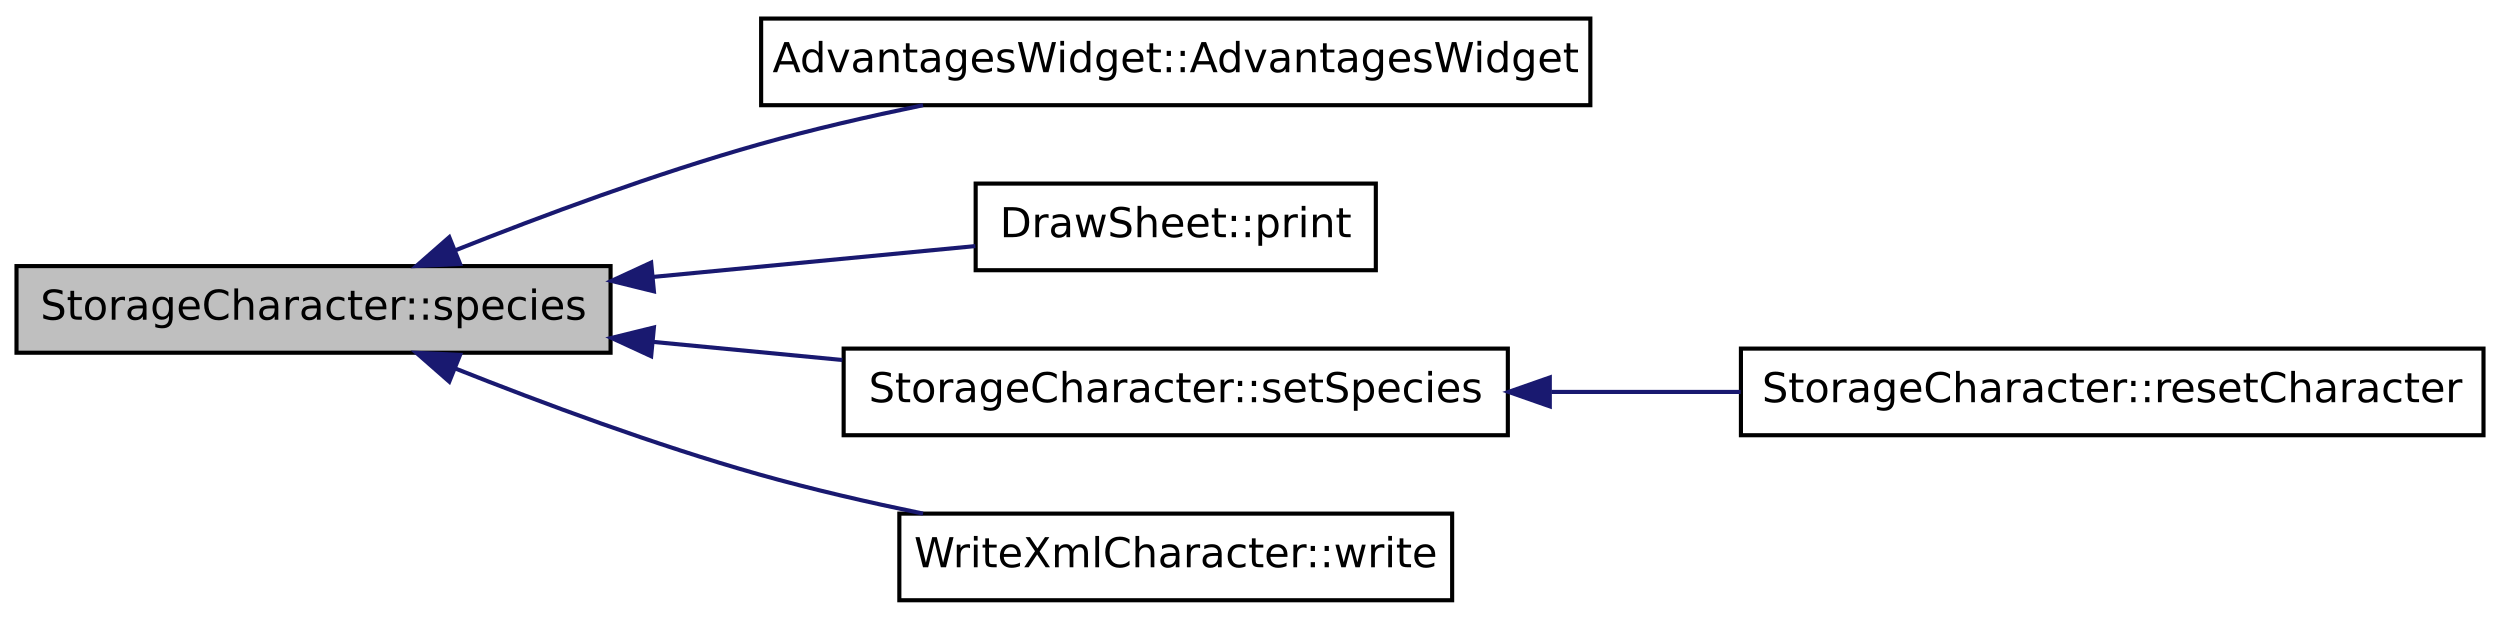
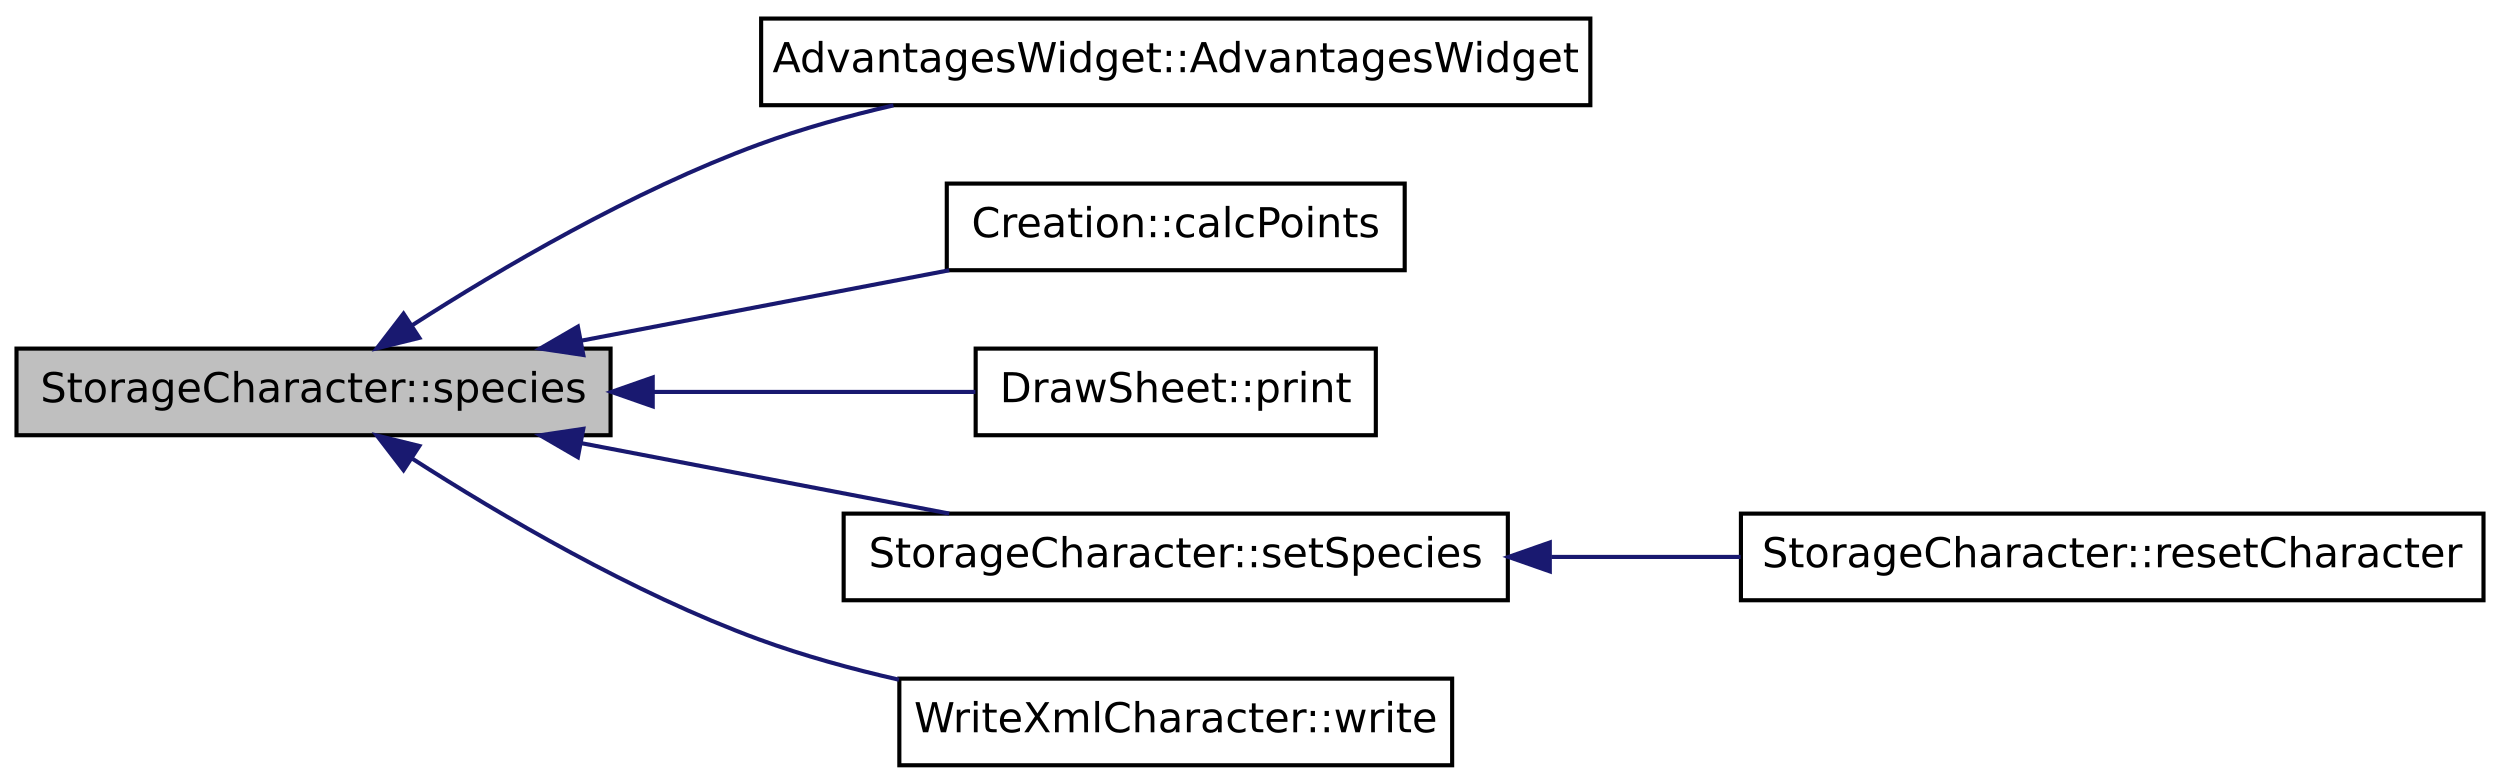
- <svg xmlns="http://www.w3.org/2000/svg" xmlns:xlink="http://www.w3.org/1999/xlink" width="606pt" height="150pt" viewBox="0.00 0.00 606.00 150.00">
-   <g id="graph1" class="graph" transform="scale(1 1) rotate(0) translate(4 146)">
-     <polygon fill="white" stroke="white" points="-4,5 -4,-146 603,-146 603,5 -4,5" />
+ <svg xmlns="http://www.w3.org/2000/svg" xmlns:xlink="http://www.w3.org/1999/xlink" width="606pt" height="190pt" viewBox="0.00 0.00 606.00 190.00">
+   <g id="graph1" class="graph" transform="scale(1 1) rotate(0) translate(4 186)">
+     <polygon fill="white" stroke="white" points="-4,5 -4,-186 603,-186 603,5 -4,5" />
    <g id="node1" class="node">
-       <polygon fill="#bfbfbf" stroke="black" points="0,-60.5 0,-81.5 144,-81.5 144,-60.5 0,-60.5" />
-       <text text-anchor="middle" x="72" y="-68.5" font-family="DejaVuSans" font-size="10.00">StorageCharacter::species</text>
+       <polygon fill="#bfbfbf" stroke="black" points="0,-80.5 0,-101.5 144,-101.5 144,-80.5 0,-80.5" />
+       <text text-anchor="middle" x="72" y="-88.5" font-family="DejaVuSans" font-size="10.00">StorageCharacter::species</text>
    </g>
    <g id="node3" class="node">
      <a xlink:href="class_advantages_widget.html#a99d7de9b9f89d58a8361e1fd27162f04" target="_top" xlink:title="AdvantagesWidget::AdvantagesWidget">
-         <polygon fill="white" stroke="black" points="180.5,-120.5 180.5,-141.5 381.5,-141.5 381.5,-120.5 180.5,-120.5" />
-         <text text-anchor="middle" x="281" y="-128.5" font-family="DejaVuSans" font-size="10.00">AdvantagesWidget::AdvantagesWidget</text>
+         <polygon fill="white" stroke="black" points="180.5,-160.5 180.5,-181.5 381.5,-181.5 381.5,-160.5 180.5,-160.5" />
+         <text text-anchor="middle" x="281" y="-168.5" font-family="DejaVuSans" font-size="10.00">AdvantagesWidget::AdvantagesWidget</text>
      </a>
    </g>
    <g id="edge2" class="edge">
-       <path fill="none" stroke="midnightblue" d="M106.383,-85.332C127.375,-93.679 154.916,-103.92 180,-111 192.73,-114.593 206.54,-117.78 219.742,-120.496" />
-       <polygon fill="midnightblue" stroke="midnightblue" points="107.521,-82.017 96.938,-81.528 104.906,-88.51 107.521,-82.017" />
+       <path fill="none" stroke="midnightblue" d="M96.014,-107.222C117.237,-120.84 149.475,-139.813 180,-151 190.322,-154.783 201.513,-157.903 212.561,-160.459" />
+       <polygon fill="midnightblue" stroke="midnightblue" points="97.645,-104.107 87.358,-101.571 93.818,-109.968 97.645,-104.107" />
    </g>
    <g id="node5" class="node">
+       <a xlink:href="class_creation.html#a2fc5625819c4f10884e0c31b594700a4" target="_top" xlink:title="Creation::calcPoints">
+         <polygon fill="white" stroke="black" points="225.5,-120.5 225.5,-141.5 336.5,-141.5 336.5,-120.5 225.5,-120.5" />
+         <text text-anchor="middle" x="281" y="-128.5" font-family="DejaVuSans" font-size="10.00">Creation::calcPoints</text>
+       </a>
+     </g>
+     <g id="edge4" class="edge">
+       <path fill="none" stroke="midnightblue" d="M136.823,-103.406C165.441,-108.883 198.721,-115.253 226.092,-120.491" />
+       <polygon fill="midnightblue" stroke="midnightblue" points="137.392,-99.952 126.912,-101.51 136.076,-106.827 137.392,-99.952" />
+     </g>
+     <g id="node7" class="node">
      <a xlink:href="class_draw_sheet.html#a4ecacd2a87e4bdcae52df69601a19fa4" target="_top" xlink:title="DrawSheet::print">
        <polygon fill="white" stroke="black" points="232.5,-80.5 232.5,-101.5 329.5,-101.5 329.5,-80.5 232.5,-80.5" />
        <text text-anchor="middle" x="281" y="-88.5" font-family="DejaVuSans" font-size="10.00">DrawSheet::print</text>
      </a>
    </g>
-     <g id="edge4" class="edge">
-       <path fill="none" stroke="midnightblue" d="M154.251,-78.871C180.721,-81.404 209.188,-84.128 232.426,-86.352" />
-       <polygon fill="midnightblue" stroke="midnightblue" points="154.507,-75.379 144.219,-77.911 153.84,-82.348 154.507,-75.379" />
+     <g id="edge6" class="edge">
+       <path fill="none" stroke="midnightblue" d="M154.251,-91C180.721,-91 209.188,-91 232.426,-91" />
+       <polygon fill="midnightblue" stroke="midnightblue" points="154.219,-87.5 144.219,-91 154.219,-94.5 154.219,-87.5" />
    </g>
-     <g id="node7" class="node">
+     <g id="node9" class="node">
      <a xlink:href="class_storage_character.html#ac708bf6fd9e70736fe84e9529d2dfe18" target="_top" xlink:title="StorageCharacter::setSpecies">
        <polygon fill="white" stroke="black" points="200.5,-40.5 200.5,-61.5 361.5,-61.5 361.5,-40.5 200.5,-40.5" />
        <text text-anchor="middle" x="281" y="-48.5" font-family="DejaVuSans" font-size="10.00">StorageCharacter::setSpecies</text>
      </a>
    </g>
-     <g id="edge6" class="edge">
-       <path fill="none" stroke="midnightblue" d="M154.507,-63.105C169.539,-61.666 185.206,-60.167 200.188,-58.733" />
-       <polygon fill="midnightblue" stroke="midnightblue" points="153.84,-59.652 144.219,-64.089 154.507,-66.621 153.84,-59.652" />
+     <g id="edge8" class="edge">
+       <path fill="none" stroke="midnightblue" d="M136.823,-78.594C165.441,-73.117 198.721,-66.747 226.092,-61.509" />
+       <polygon fill="midnightblue" stroke="midnightblue" points="136.076,-75.173 126.912,-80.49 137.392,-82.048 136.076,-75.173" />
    </g>
-     <g id="node11" class="node">
+     <g id="node13" class="node">
      <a xlink:href="class_write_xml_character.html#af657074e346540e71b20ab2ccae3bc9c" target="_top" xlink:title="WriteXmlCharacter::write">
        <polygon fill="white" stroke="black" points="214,-0.5 214,-21.5 348,-21.5 348,-0.5 214,-0.5" />
        <text text-anchor="middle" x="281" y="-8.5" font-family="DejaVuSans" font-size="10.00">WriteXmlCharacter::write</text>
      </a>
    </g>
-     <g id="edge10" class="edge">
-       <path fill="none" stroke="midnightblue" d="M106.383,-56.668C127.375,-48.321 154.916,-38.08 180,-31 192.73,-27.407 206.54,-24.22 219.742,-21.504" />
-       <polygon fill="midnightblue" stroke="midnightblue" points="104.906,-53.49 96.938,-60.472 107.521,-59.983 104.906,-53.49" />
+     <g id="edge12" class="edge">
+       <path fill="none" stroke="midnightblue" d="M96.014,-74.778C117.237,-61.16 149.475,-42.187 180,-31 190.741,-27.063 202.425,-23.845 213.907,-21.232" />
+       <polygon fill="midnightblue" stroke="midnightblue" points="93.818,-72.031 87.358,-80.429 97.645,-77.893 93.818,-72.031" />
    </g>
-     <g id="node9" class="node">
+     <g id="node11" class="node">
      <a xlink:href="class_storage_character.html#a6534667b942bd21253c432fee79a8850" target="_top" xlink:title="StorageCharacter::resetCharacter">
        <polygon fill="white" stroke="black" points="418,-40.5 418,-61.5 598,-61.5 598,-40.5 418,-40.5" />
        <text text-anchor="middle" x="508" y="-48.5" font-family="DejaVuSans" font-size="10.00">StorageCharacter::resetCharacter</text>
      </a>
    </g>
-     <g id="edge8" class="edge">
+     <g id="edge10" class="edge">
      <path fill="none" stroke="midnightblue" d="M372.038,-51C387.16,-51 402.837,-51 417.935,-51" />
      <polygon fill="midnightblue" stroke="midnightblue" points="371.671,-47.5 361.671,-51 371.671,-54.5 371.671,-47.5" />
    </g>
  </g>
</svg>
